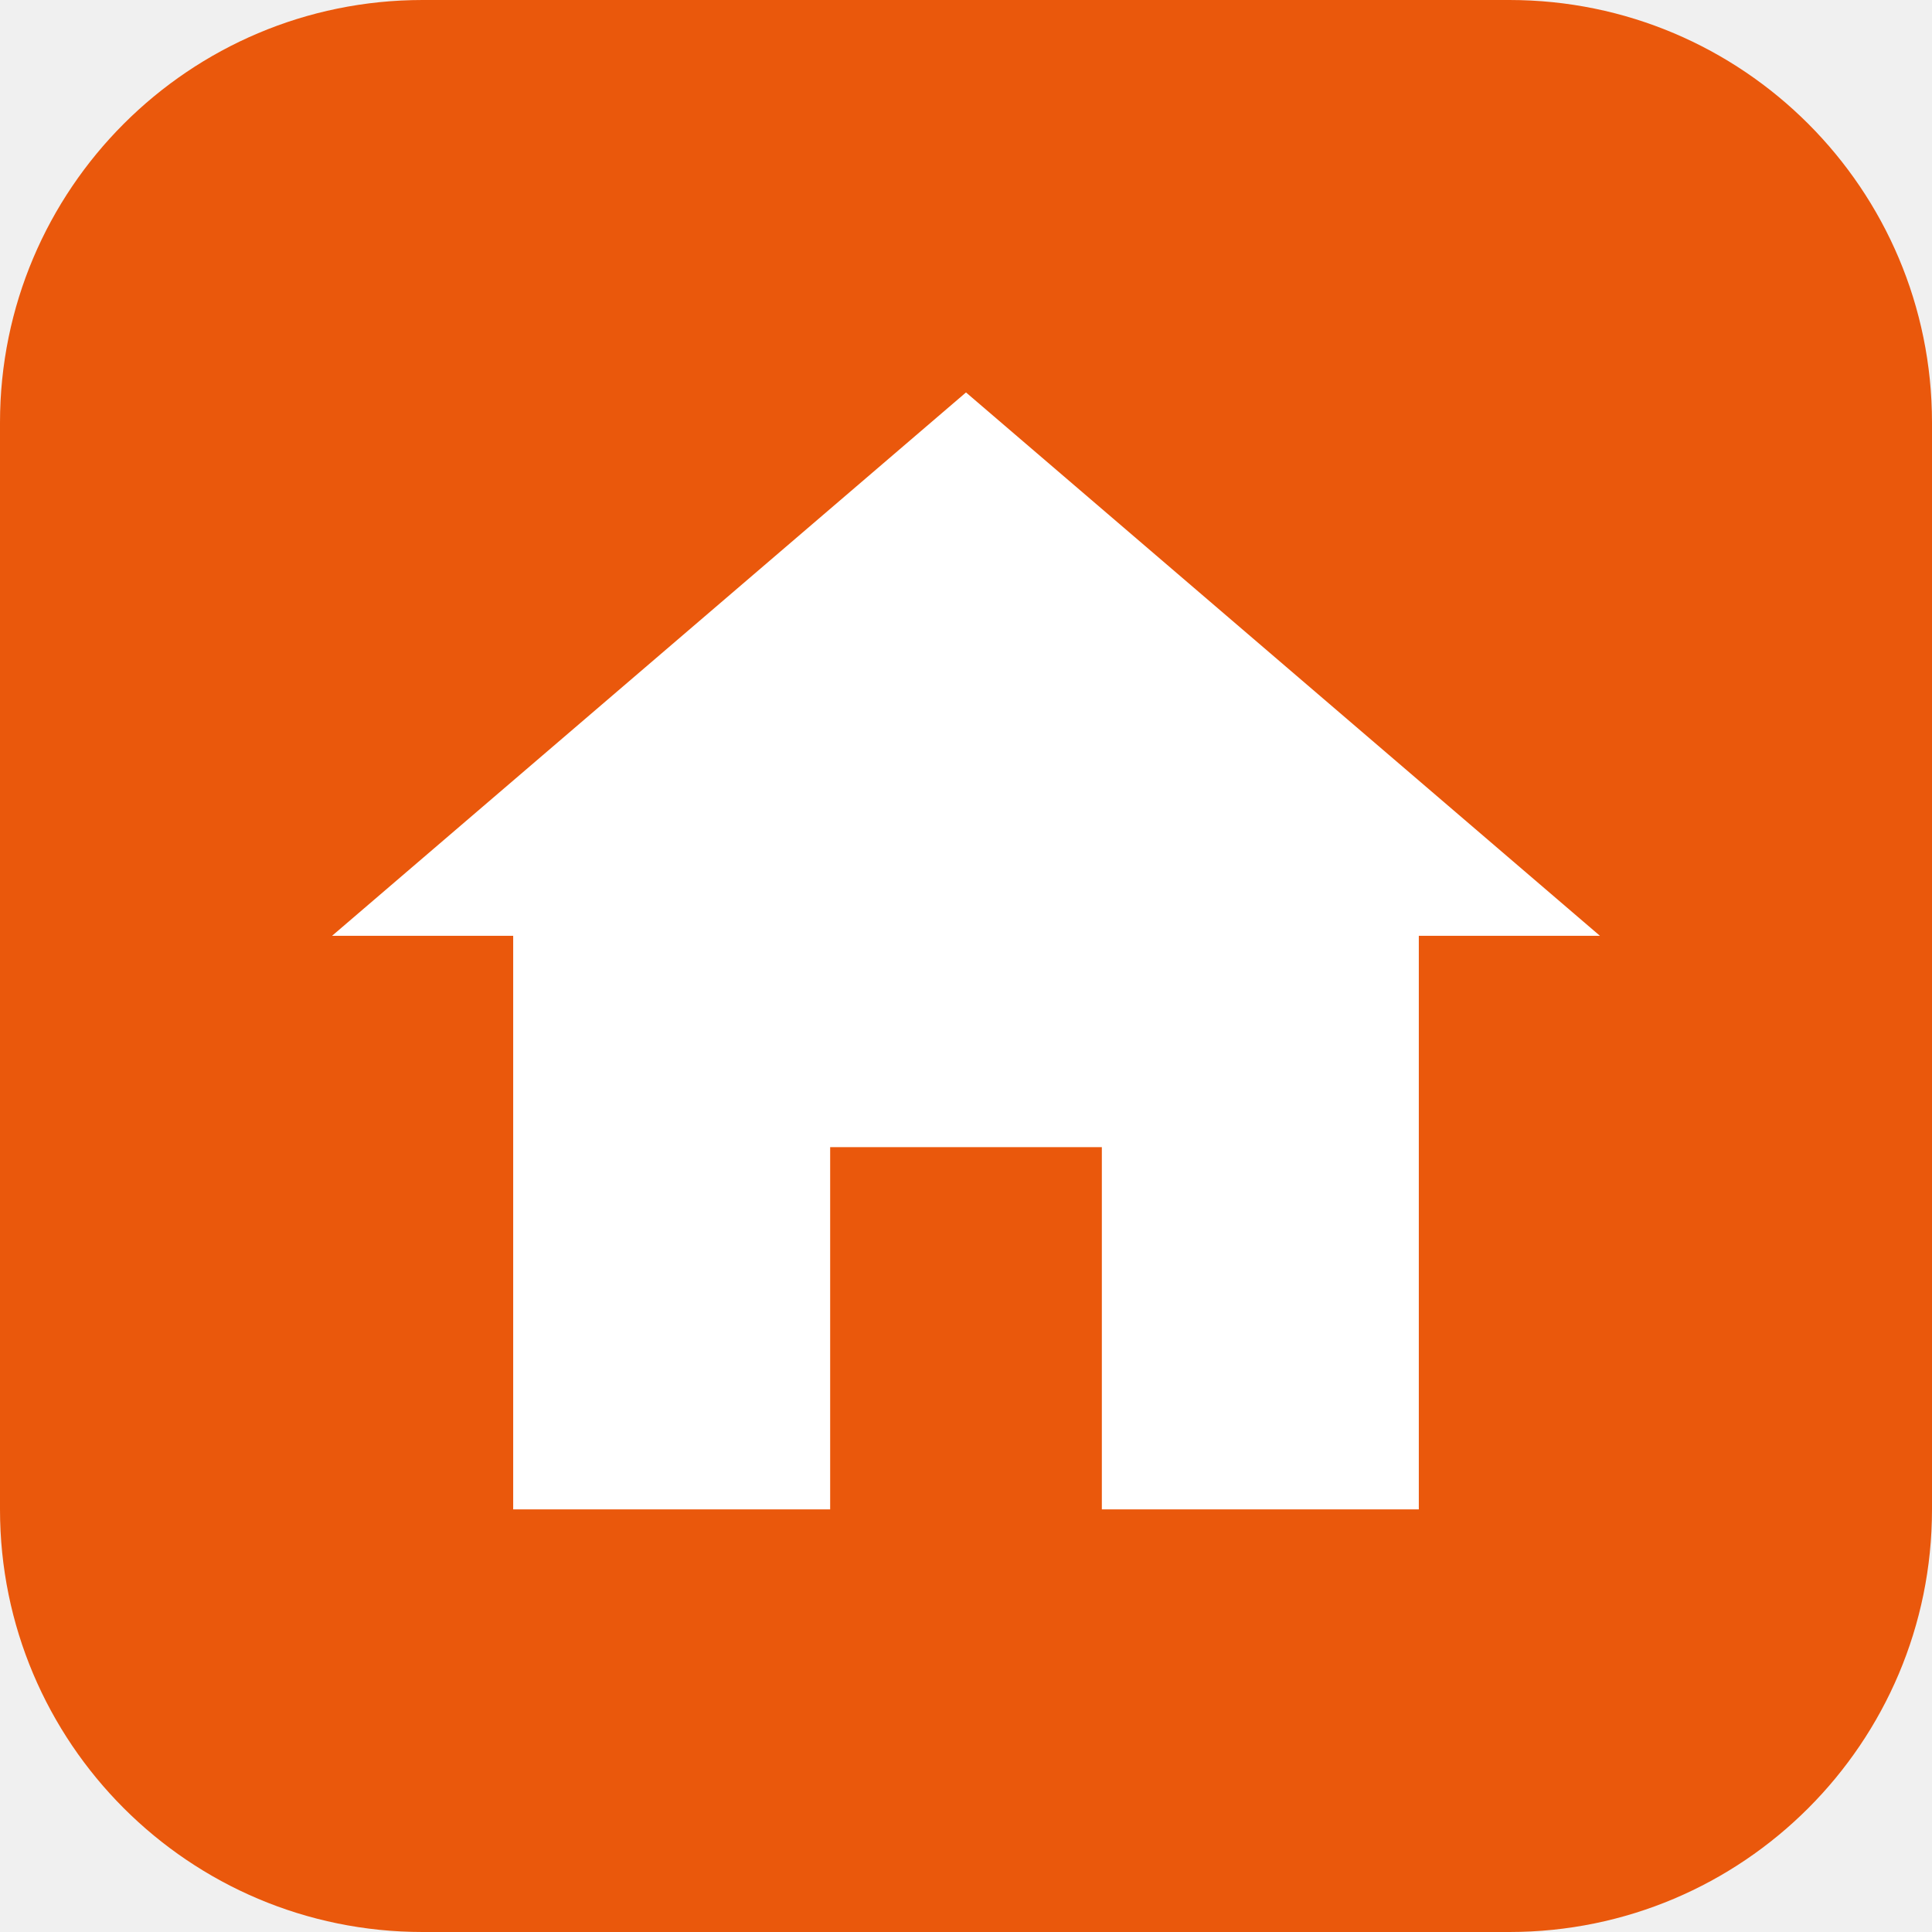
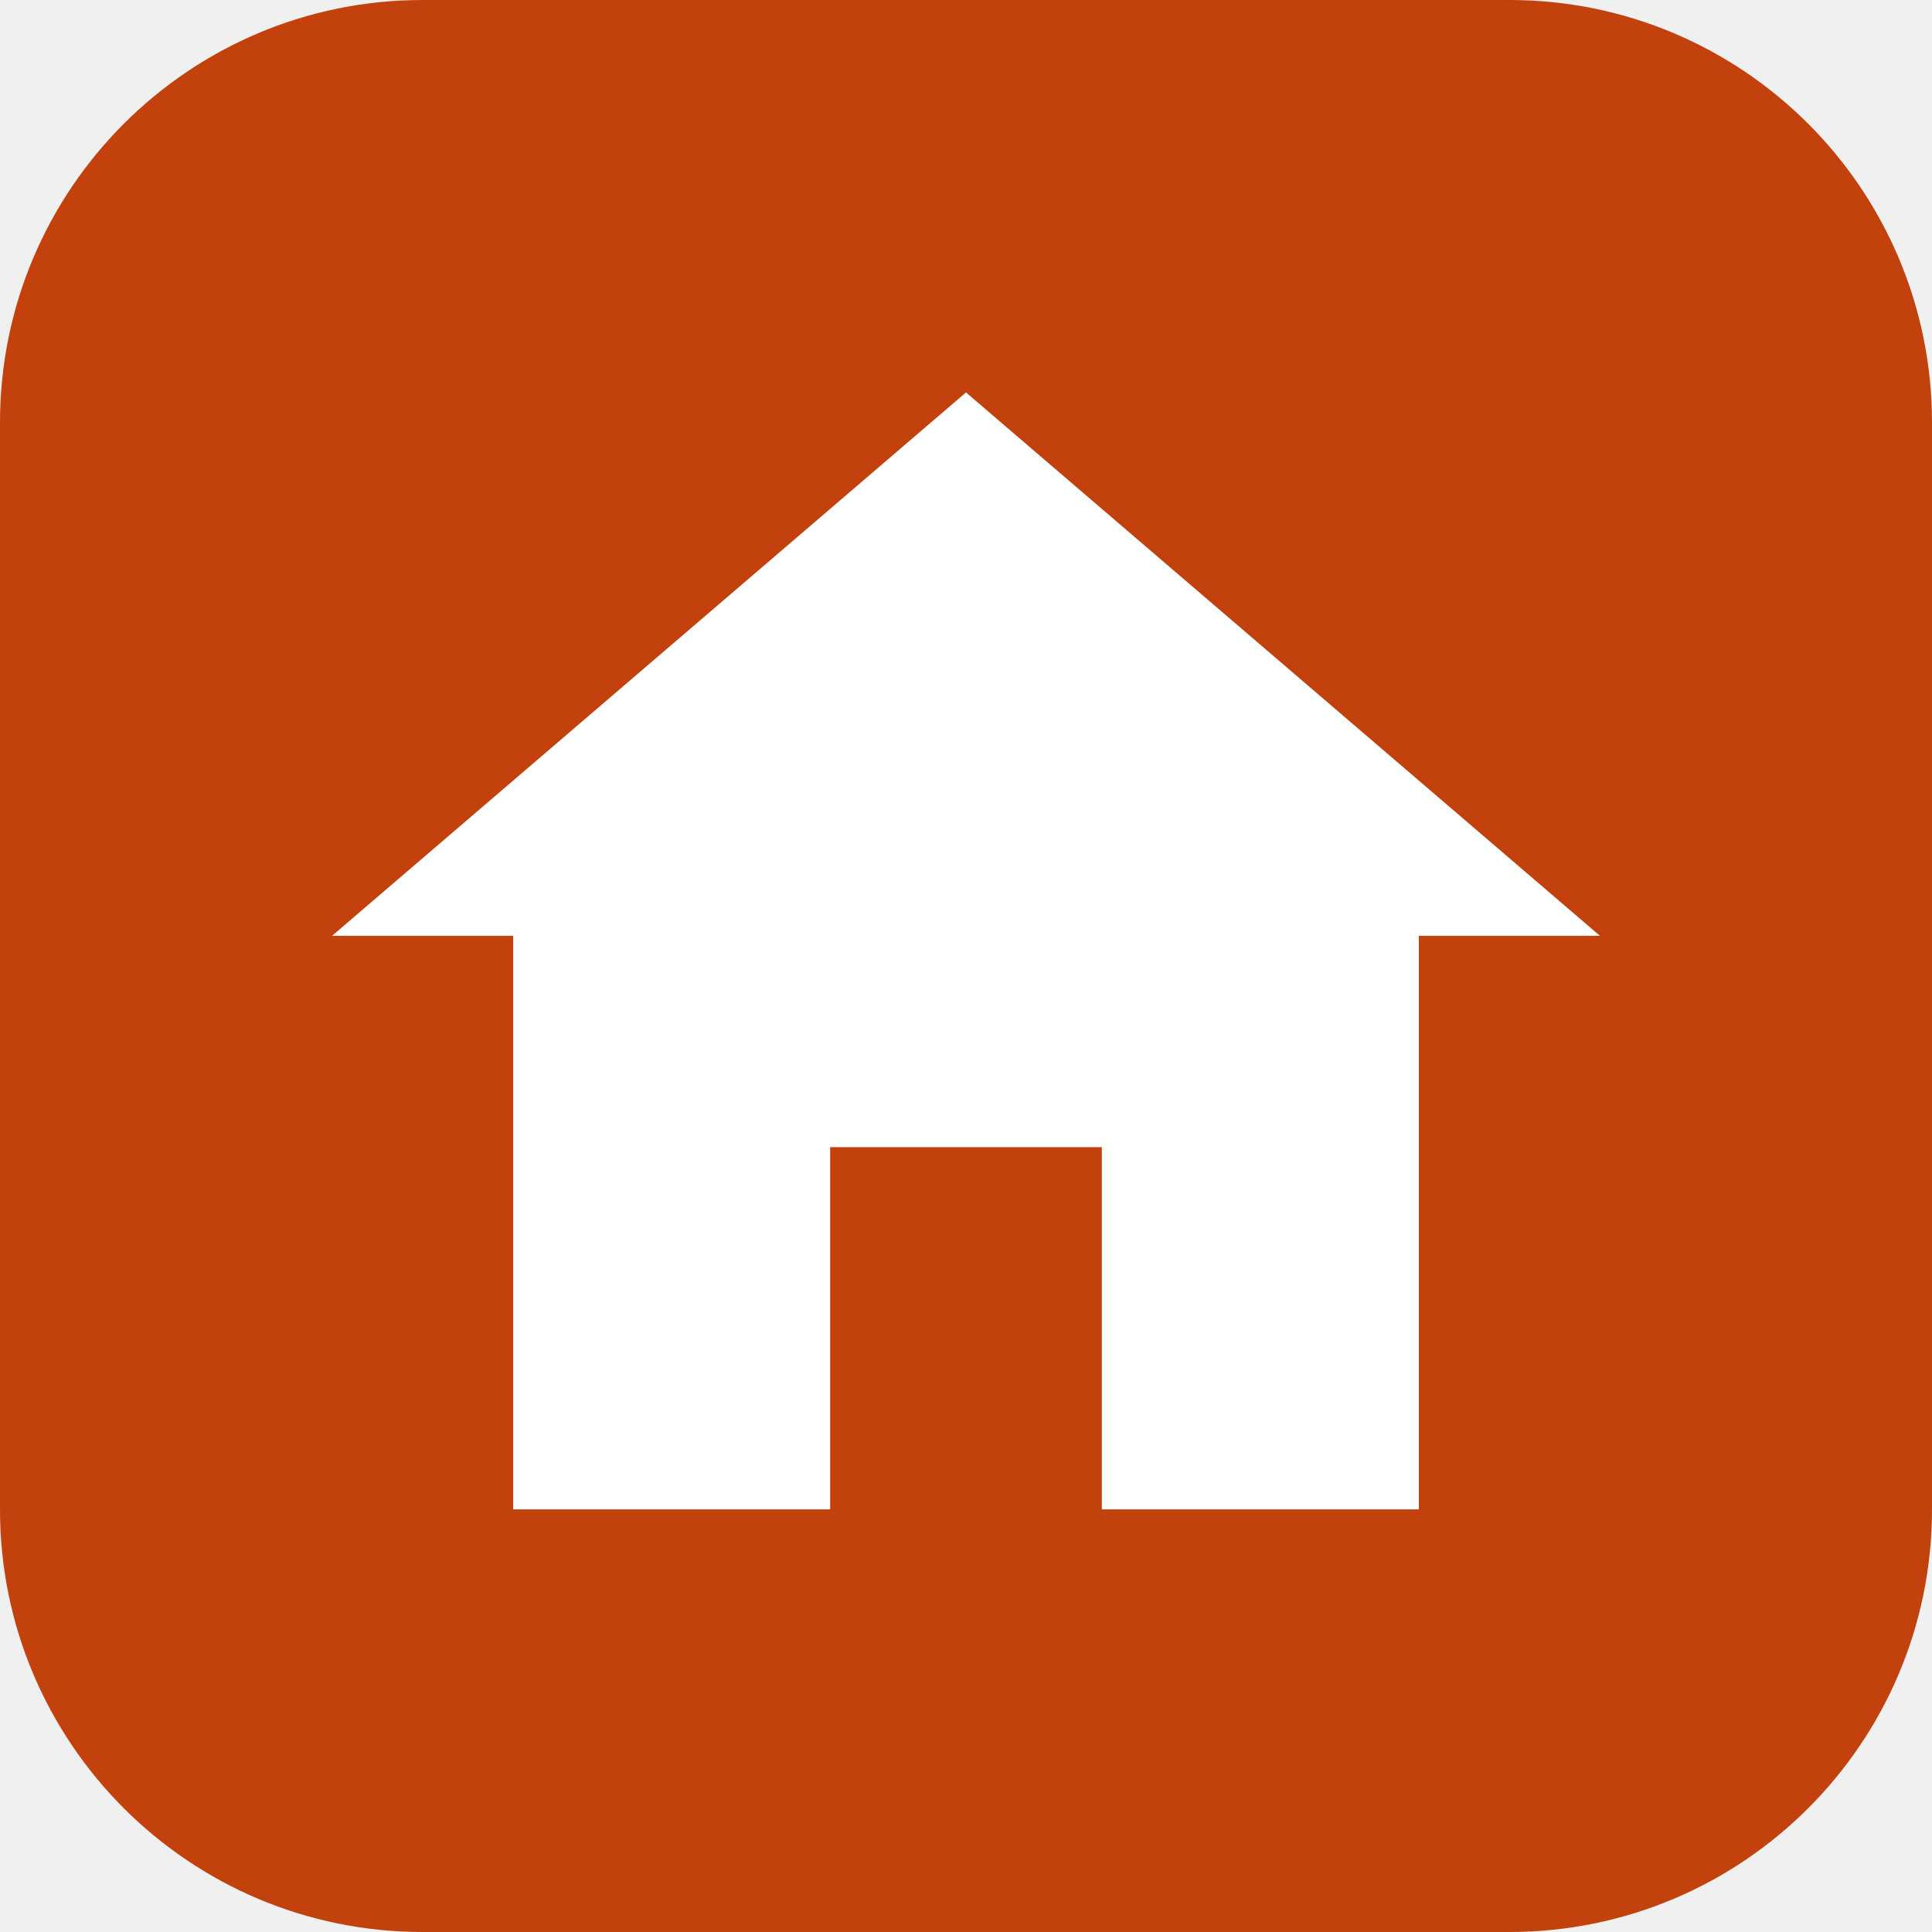
<svg xmlns="http://www.w3.org/2000/svg" viewBox="0 0 32 32">
-   <rect width="32" height="32" rx="7" fill="#ea580c" />
+   <rect width="32" height="32" rx="7" fill="#c2410c" />
  <path d="M16 6.5 5.5 15.5h3v9.5h5.25v-6h4.5v6h5.25v-9.5h3L16 6.5Z" fill="#fff" />
</svg>
